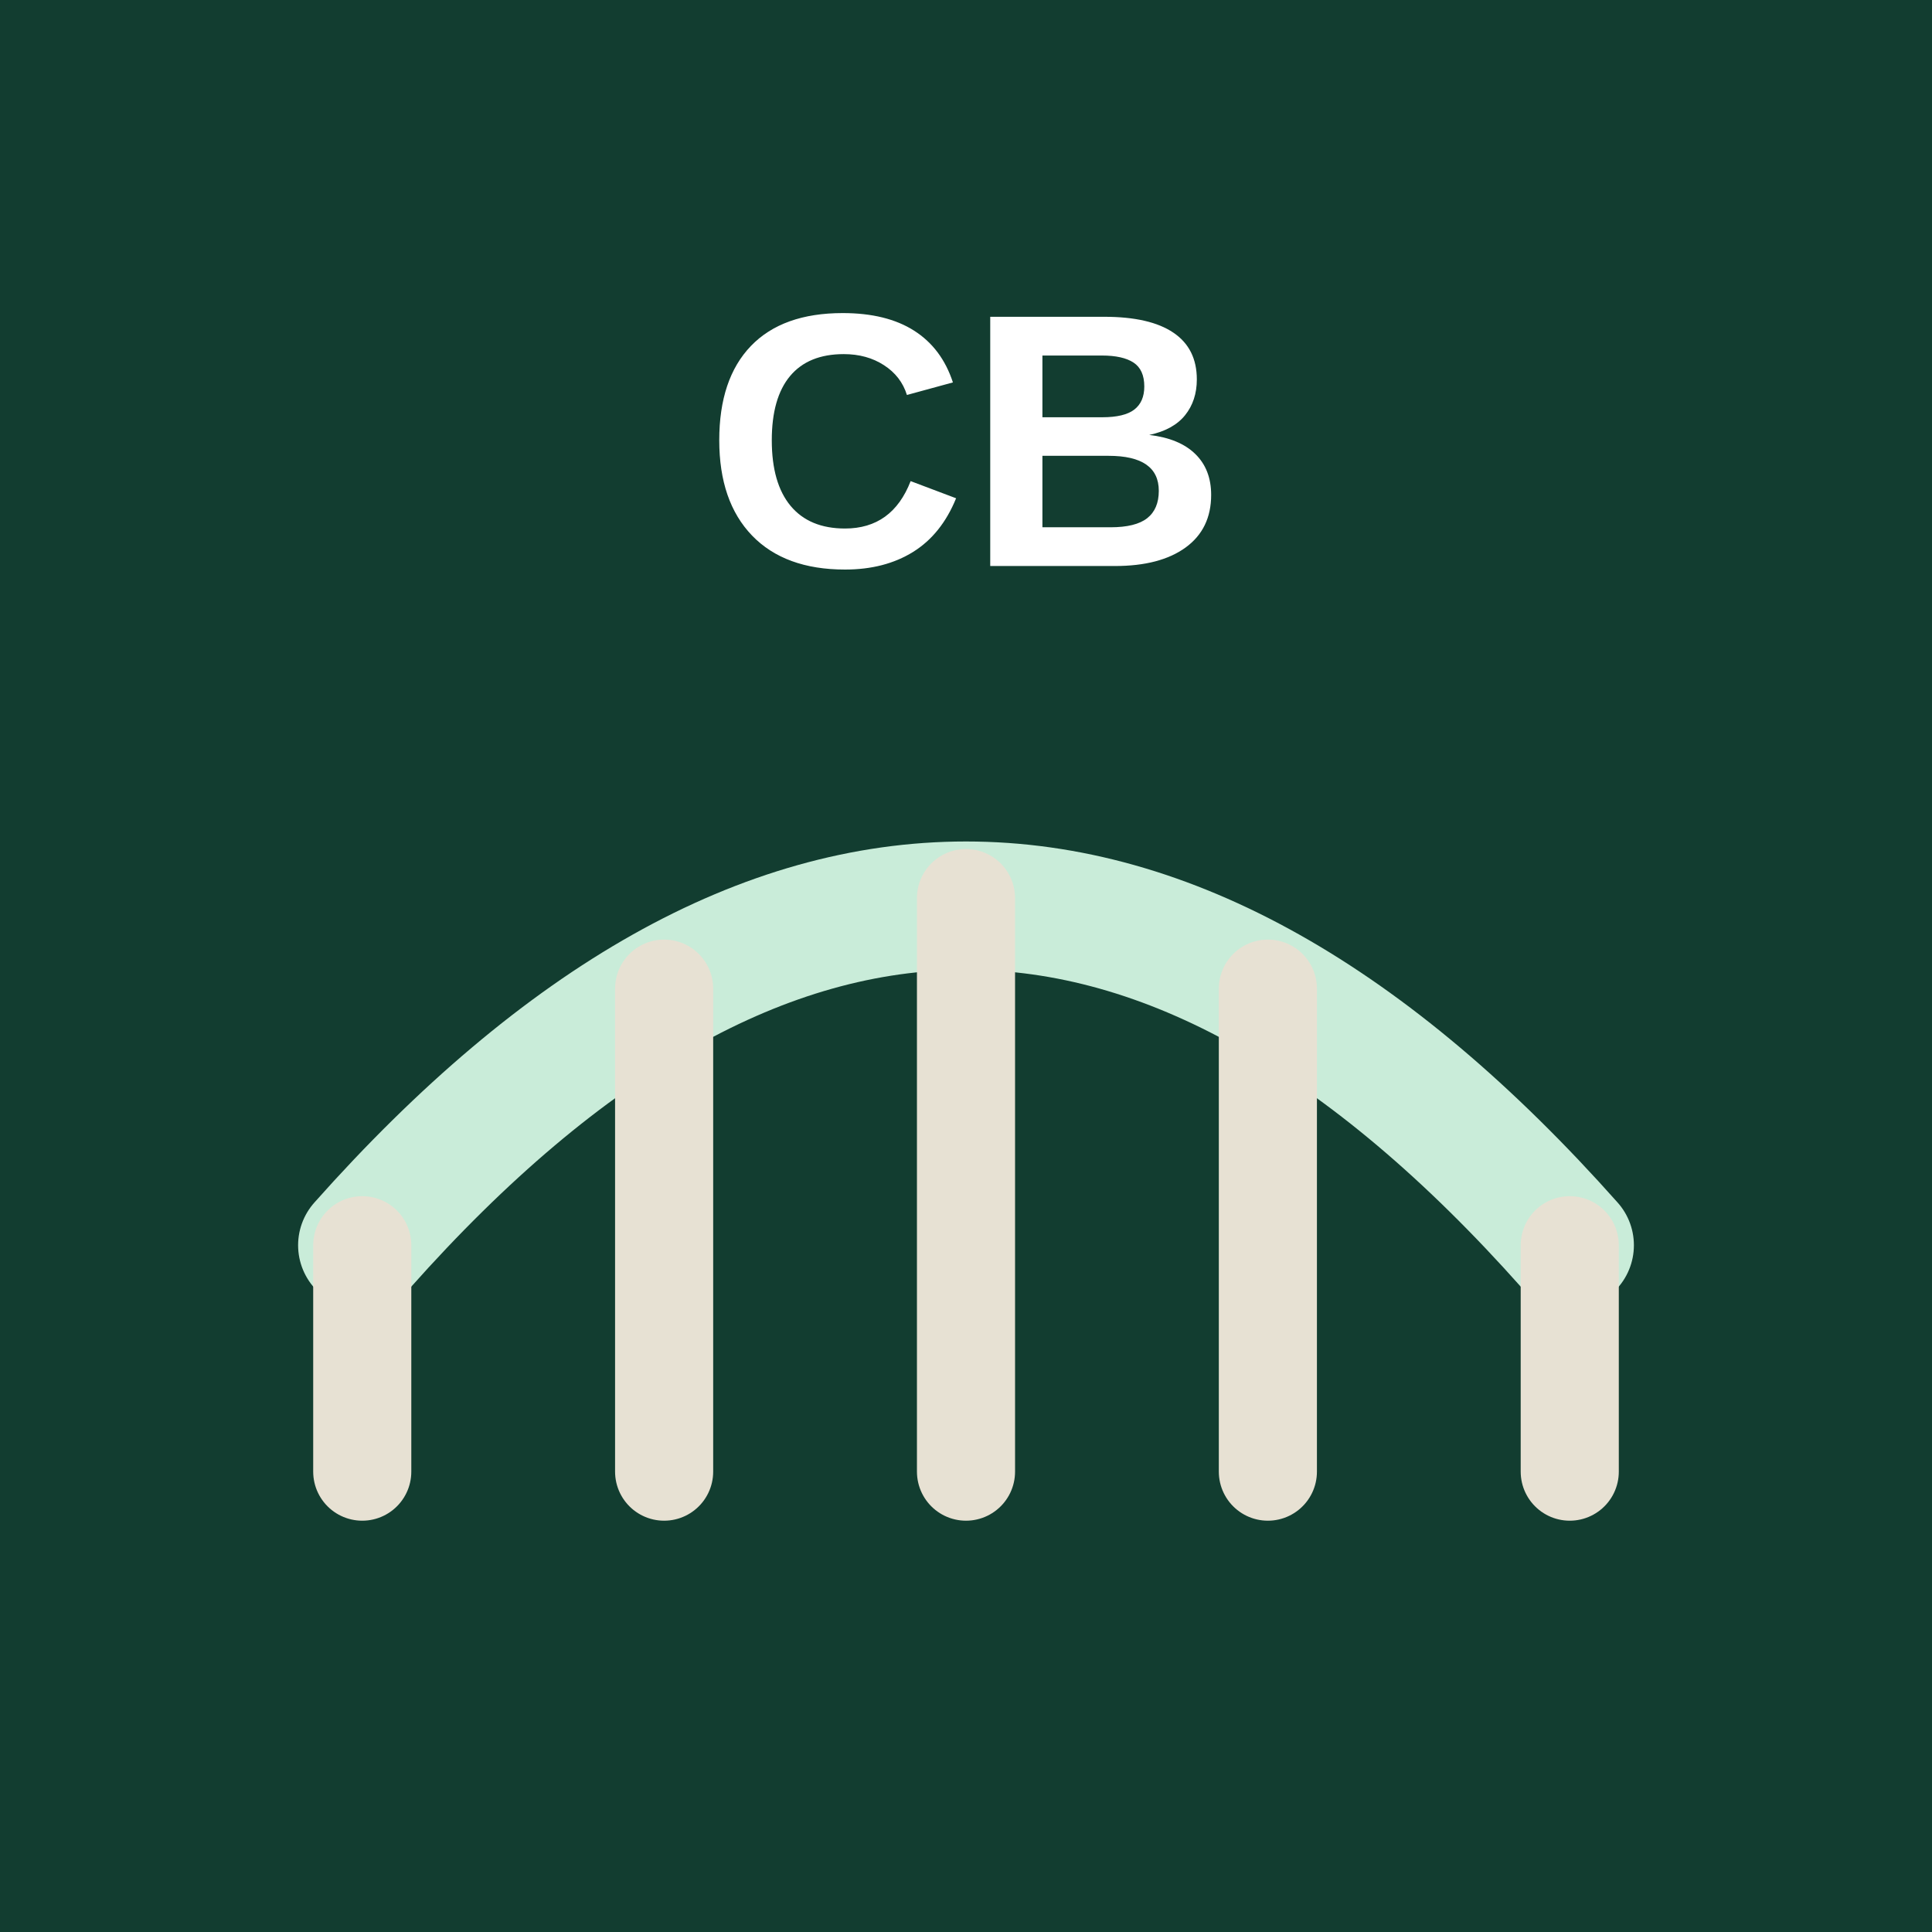
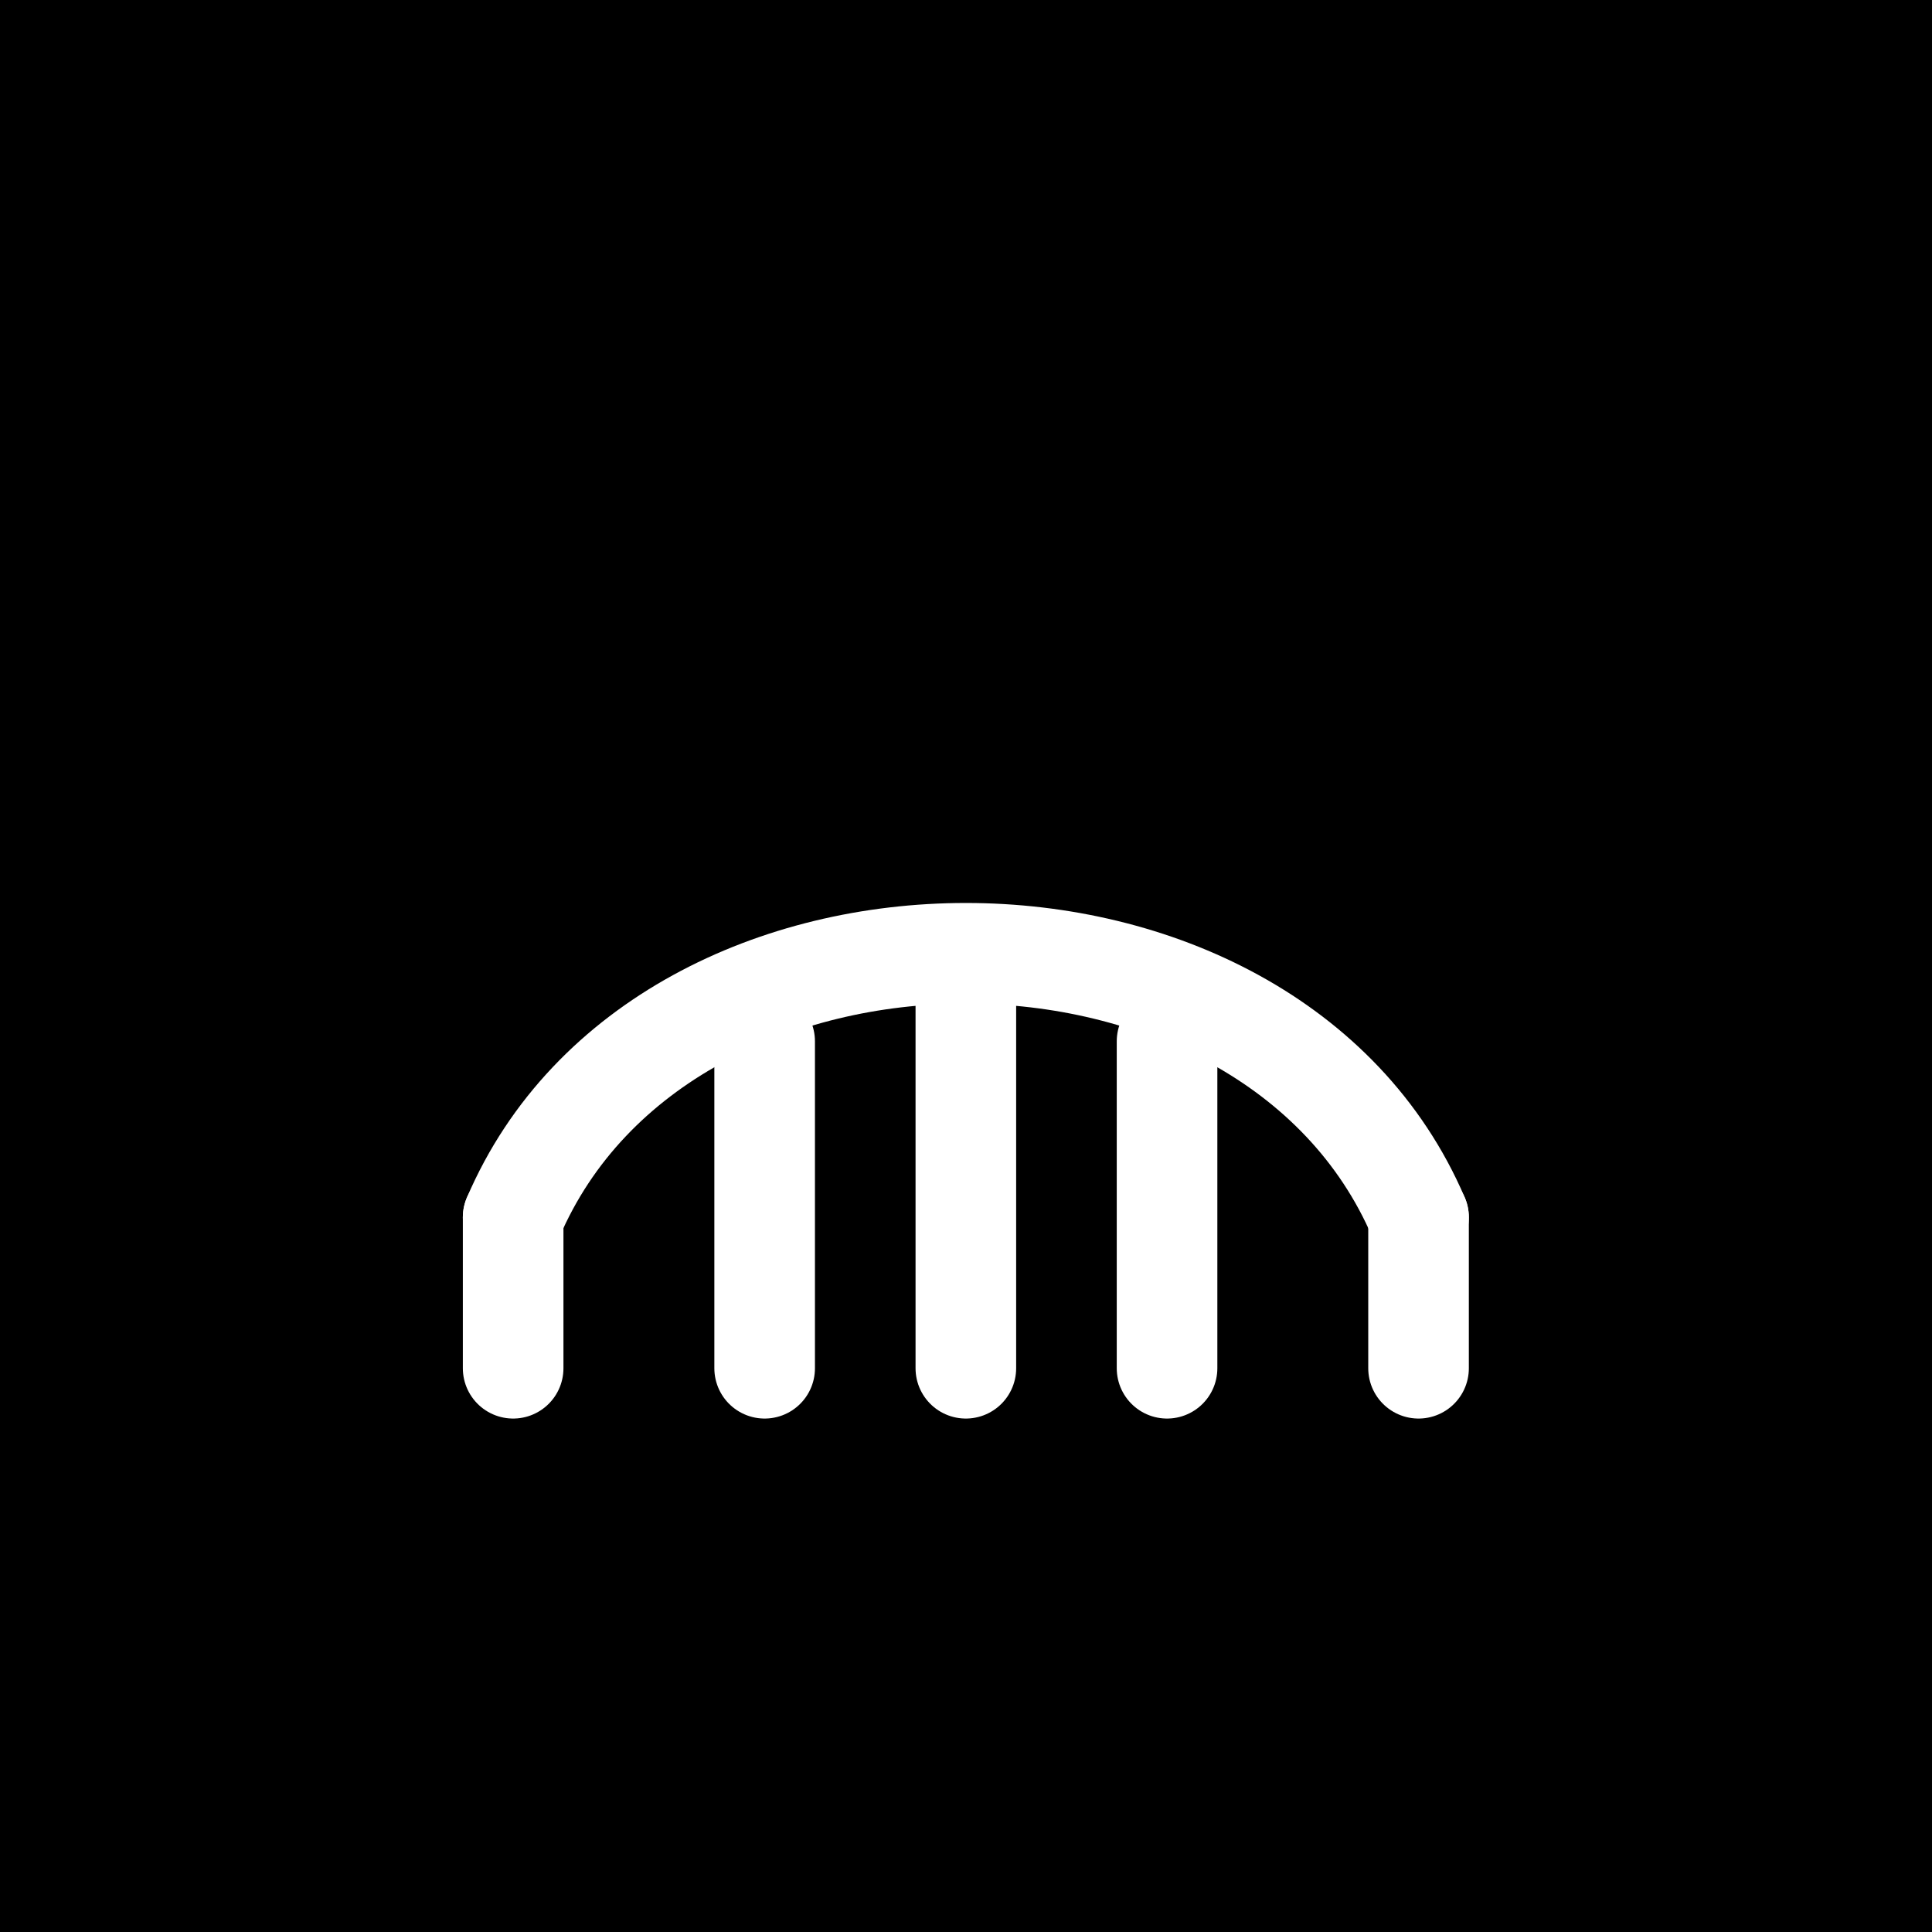
<svg xmlns="http://www.w3.org/2000/svg" viewBox="0 0 512 512">
-   <rect width="512" height="512" rx="0" fill="#123d30" />
-   <path d="M96 330 Q256 150 416 330" fill="none" stroke="#c9ecd9" stroke-width="34" stroke-linecap="round" />
-   <path d="M96 330v60M416 330v60M176 262v128M256 238v152M336 262v128" stroke="#e7e1d3" stroke-width="26" stroke-linecap="round" />
-   <text x="256" y="150" font-family="Arial,Helvetica,sans-serif" font-size="96" font-weight="800" fill="#ffffff" text-anchor="middle">CB</text>
+   <rect width="512" height="512" fill="#000" />
+   <g transform="translate(96 96) scale(13.33)" fill="none" stroke="#fff" stroke-width="2" stroke-linecap="round" stroke-linejoin="round">
+     <path d="M3 17c3-7 15-7 18 0" />
+     <path d="M3 17v3M21 17v3M8 13.5V20M12 12.5V20M16 13.5V20" />
+   </g>
</svg>
